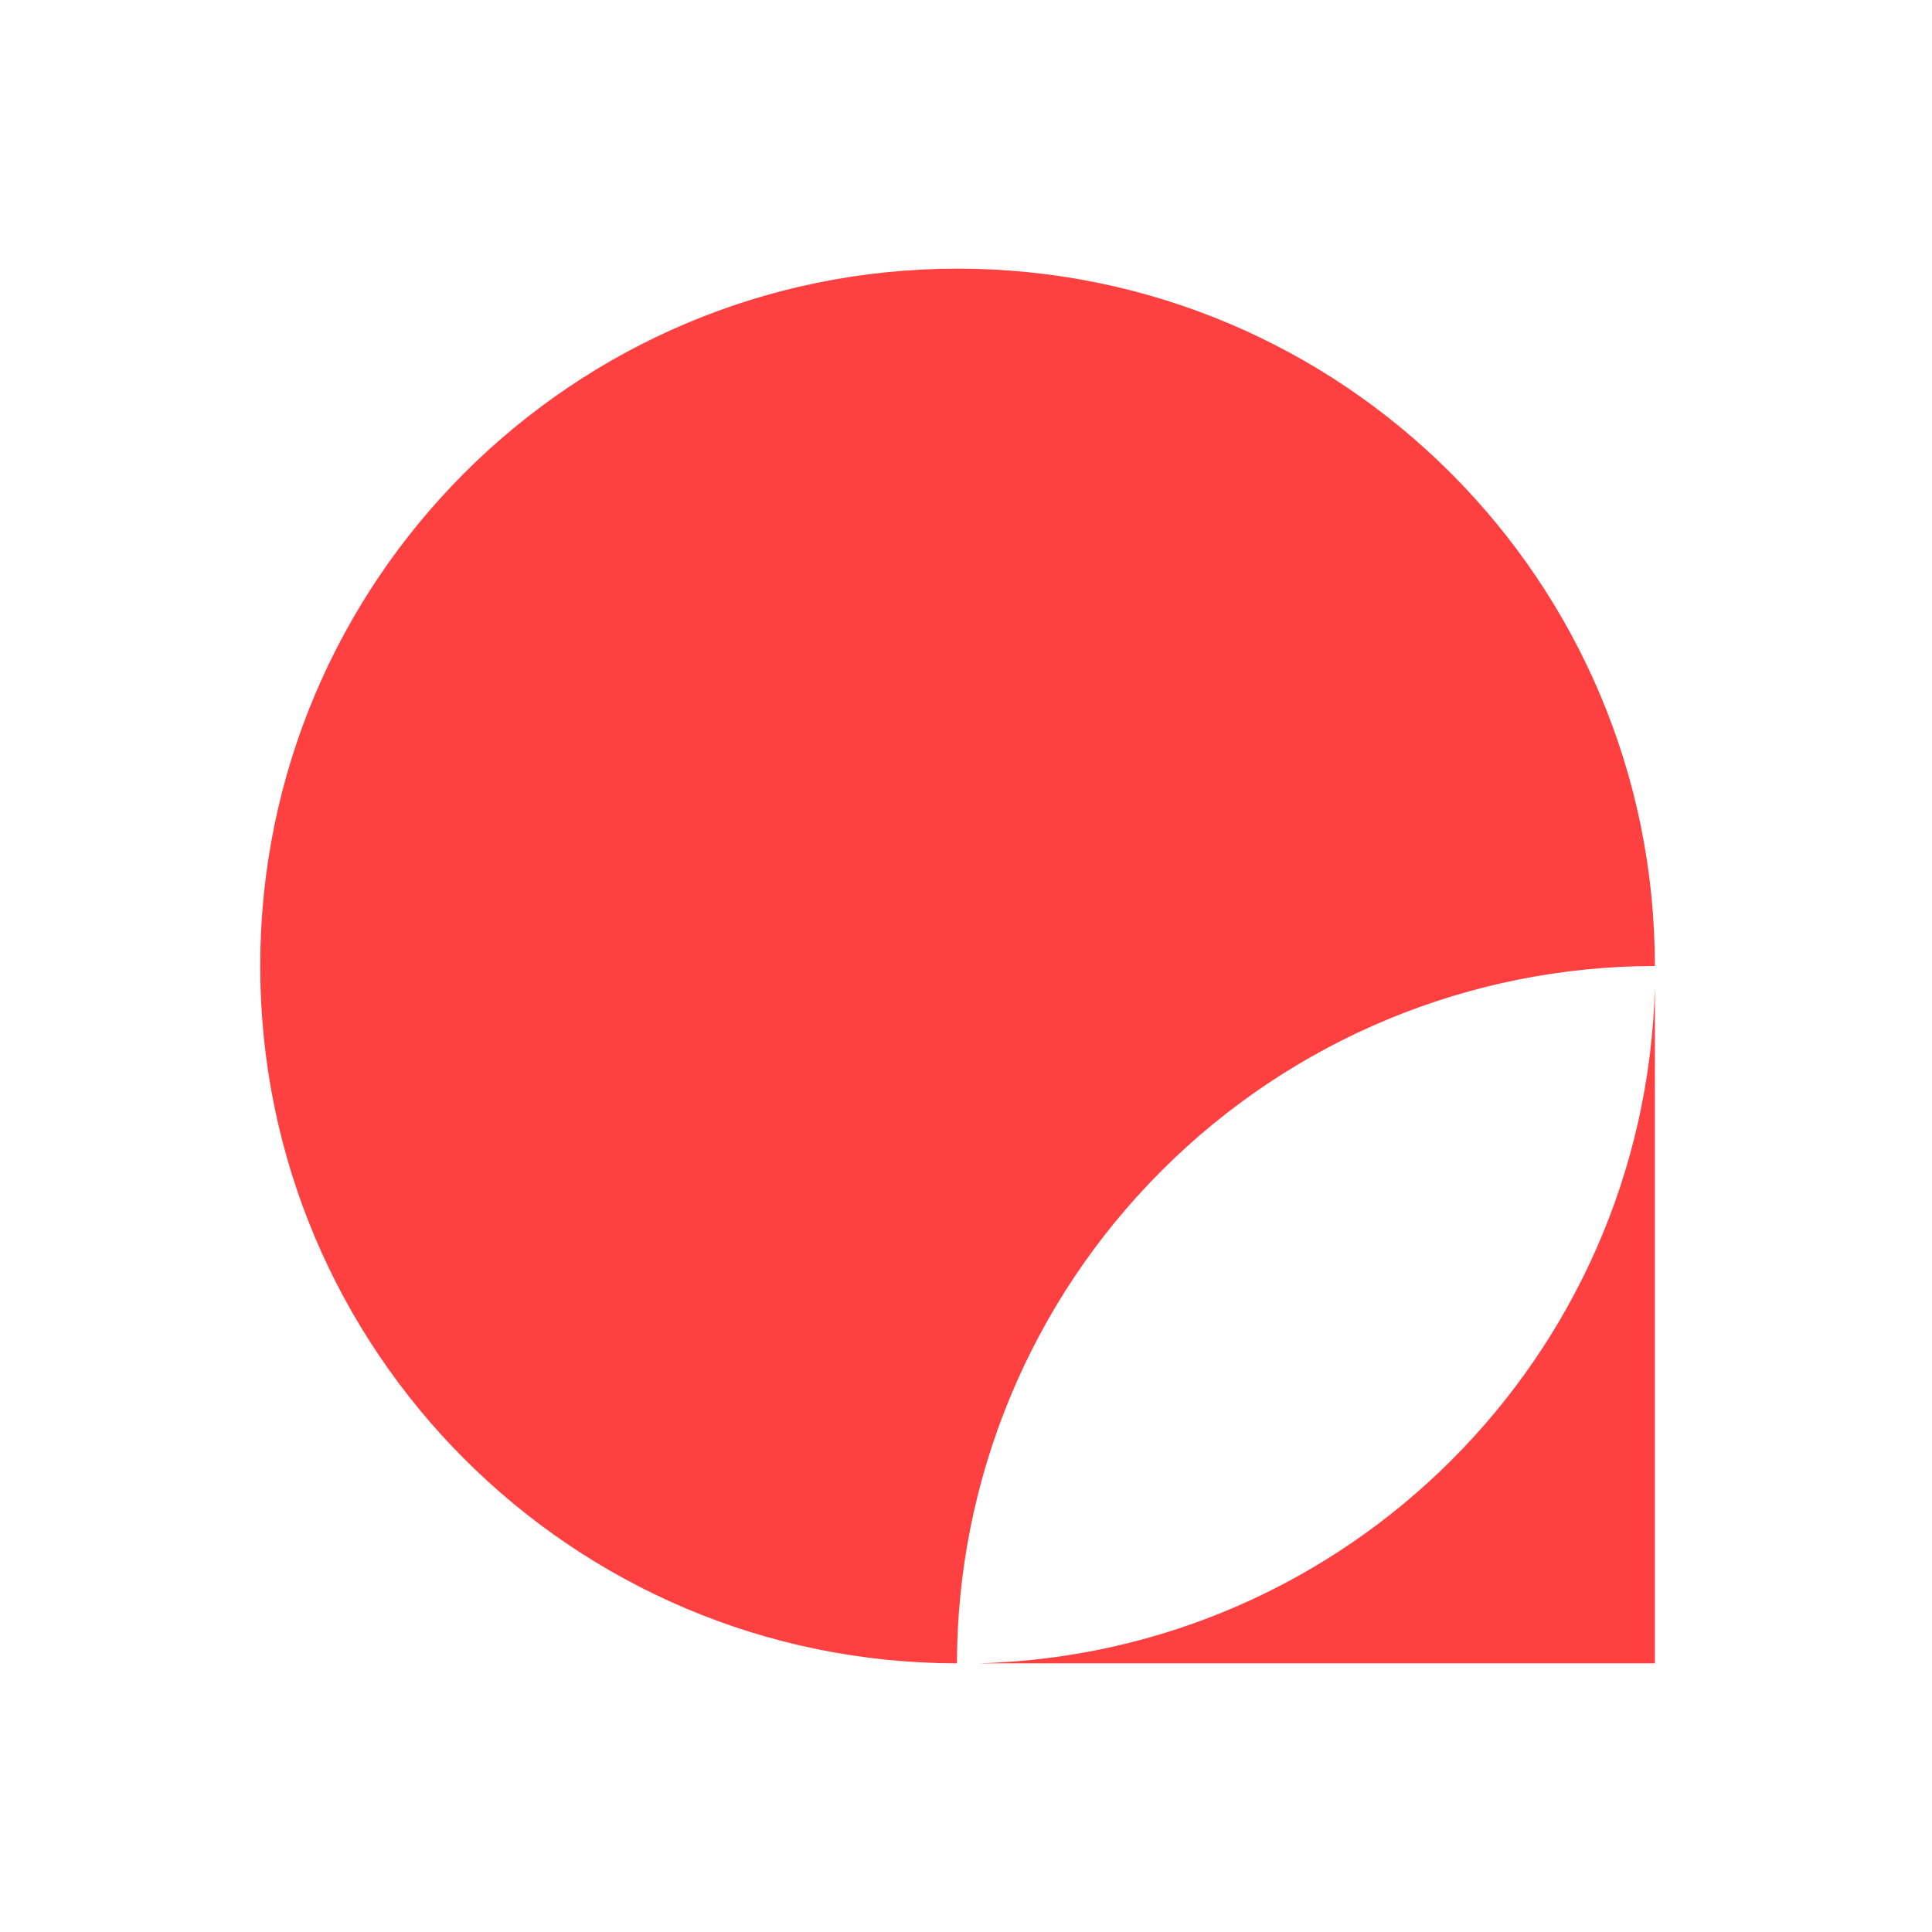
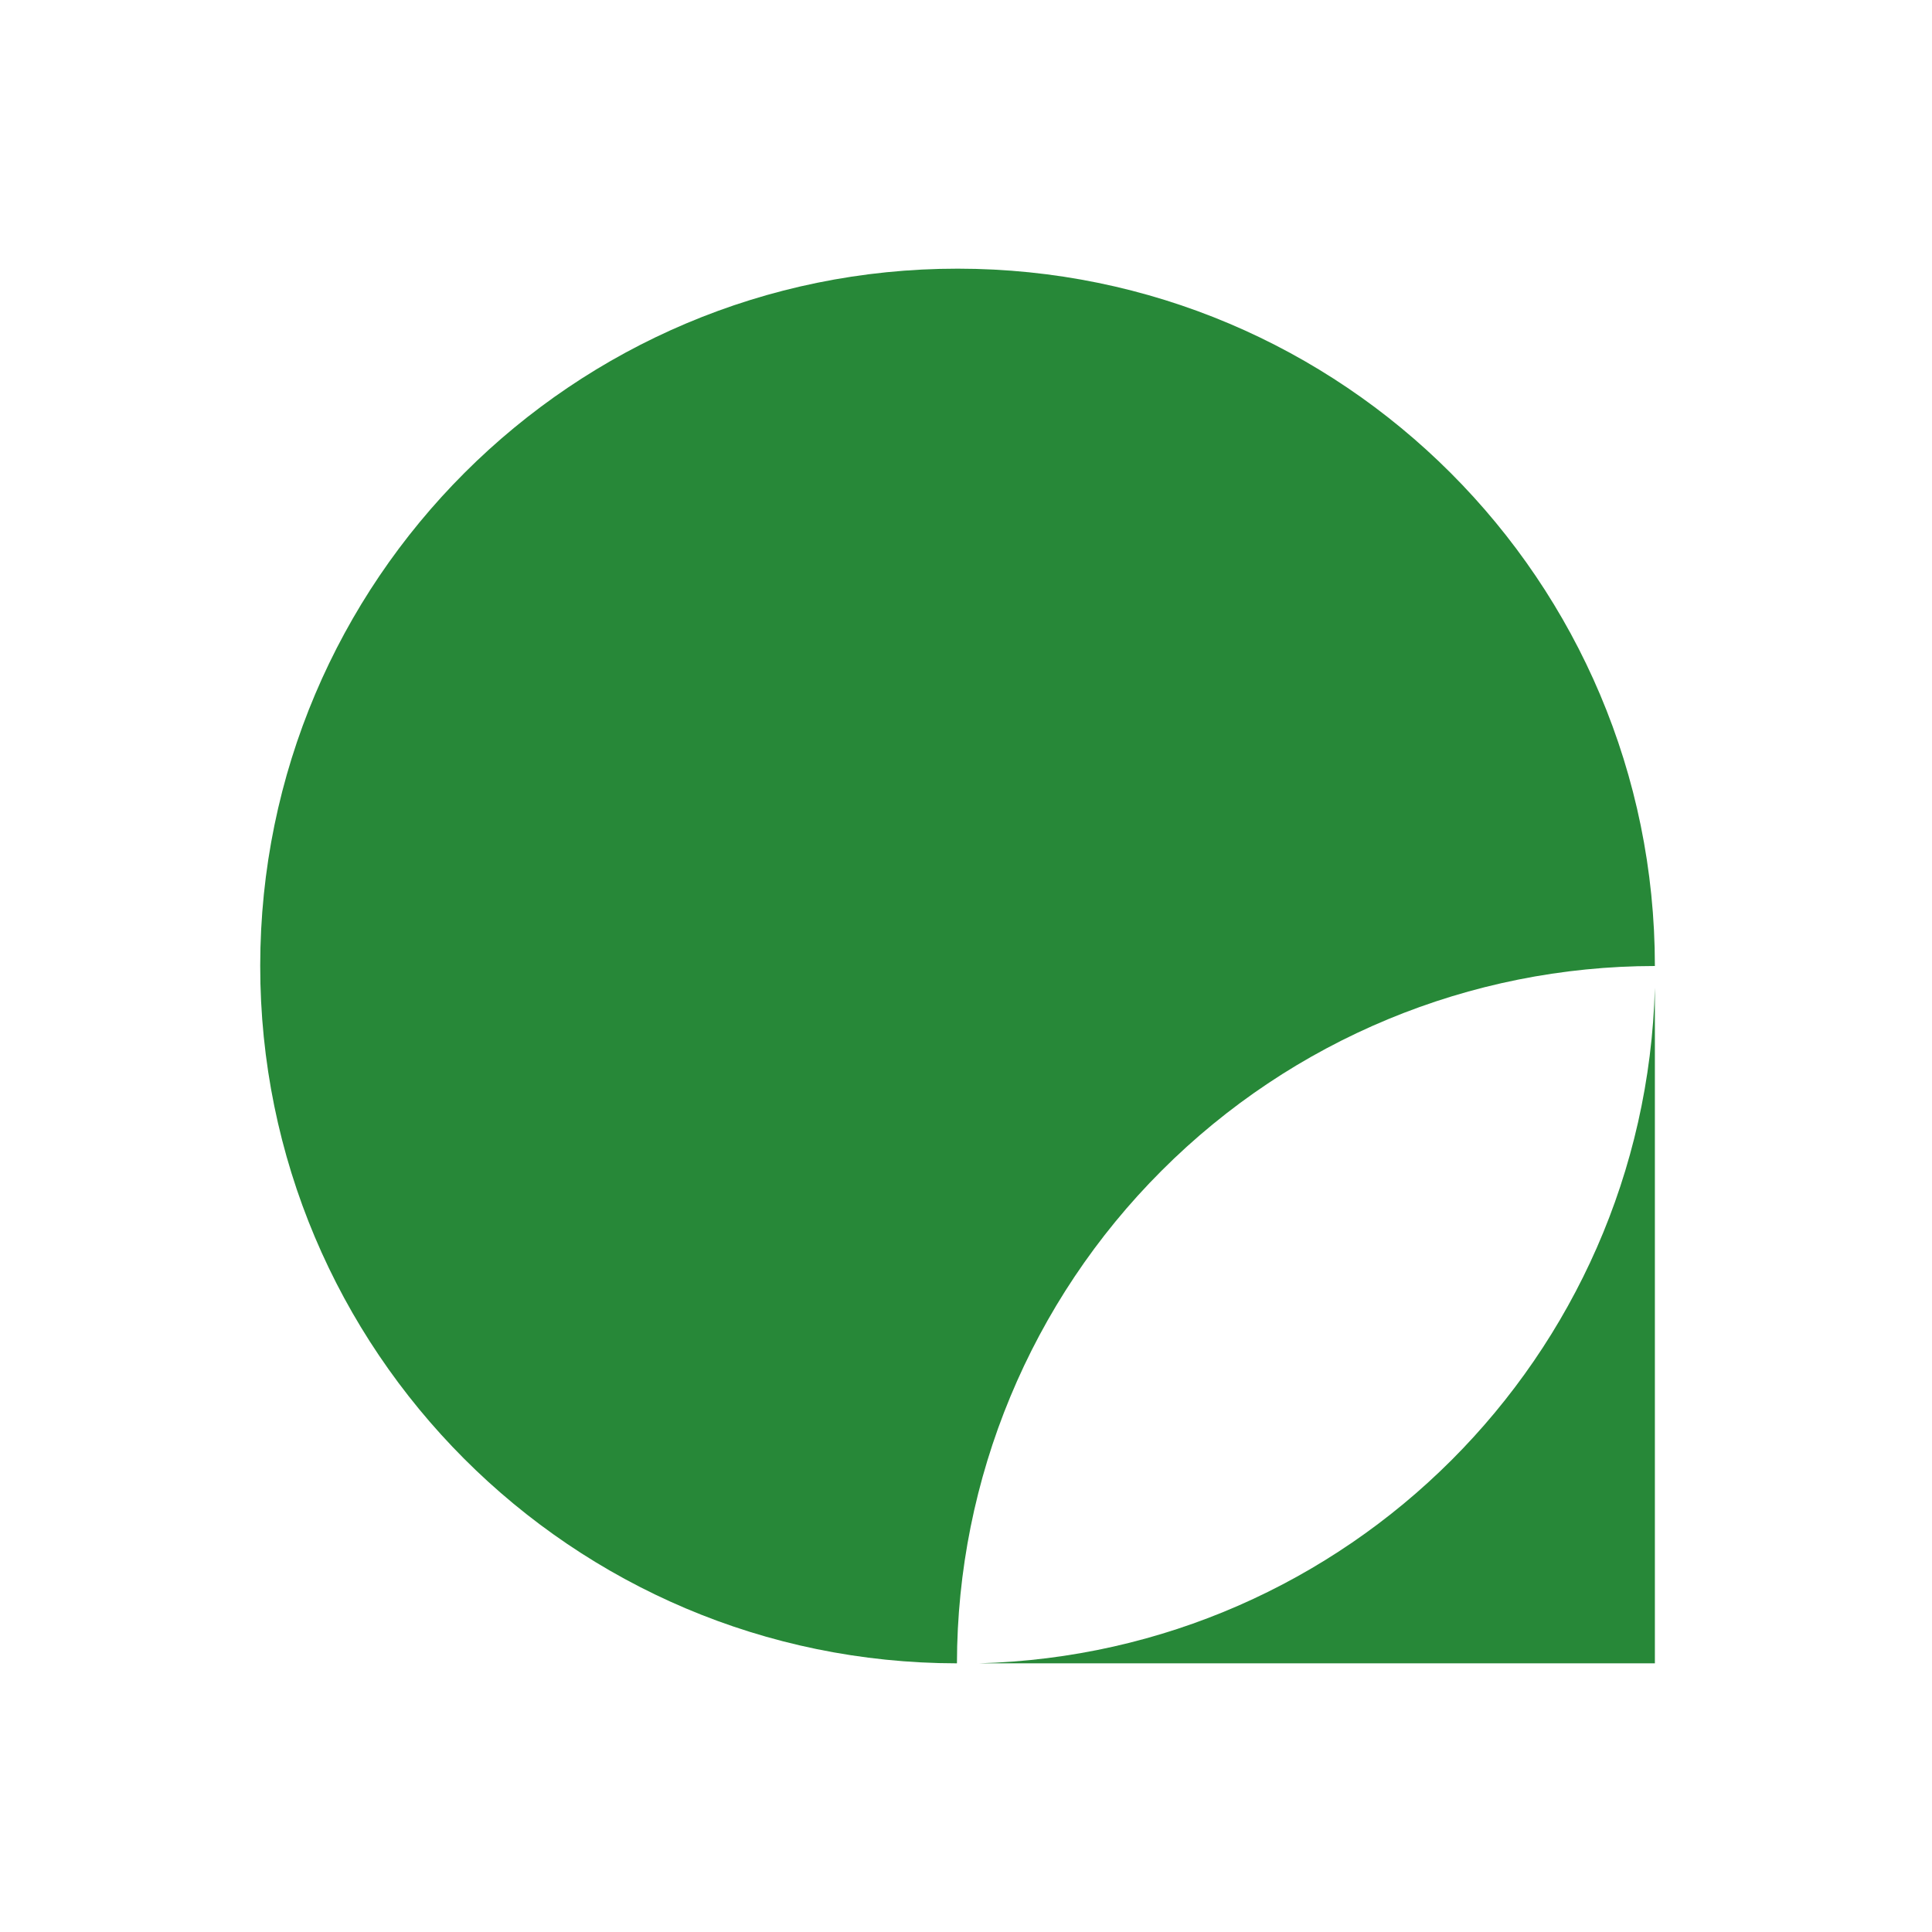
<svg xmlns="http://www.w3.org/2000/svg" id="Layer_2" data-name="Layer 2" viewBox="0 0 32 32">
  <defs>
-     <style>.cls-1{fill:none;}.cls-2{fill:#ff4040;}</style>
+     <style>.cls-1{fill:none;}.cls-2{fill:#278838;}</style>
  </defs>
  <rect class="cls-1" x="0.06" y="-0.19" width="32" height="32" />
  <path class="cls-2" d="M19.24,19.39A11.56,11.56,0,0,1,27.41,16h0A11.55,11.55,0,1,0,15.85,27.55h0A11.56,11.56,0,0,1,19.24,19.39Z" />
  <path class="cls-2" d="M27.41,16.36a11.51,11.51,0,0,1-11.2,11.19h11.2Z" />
</svg>
